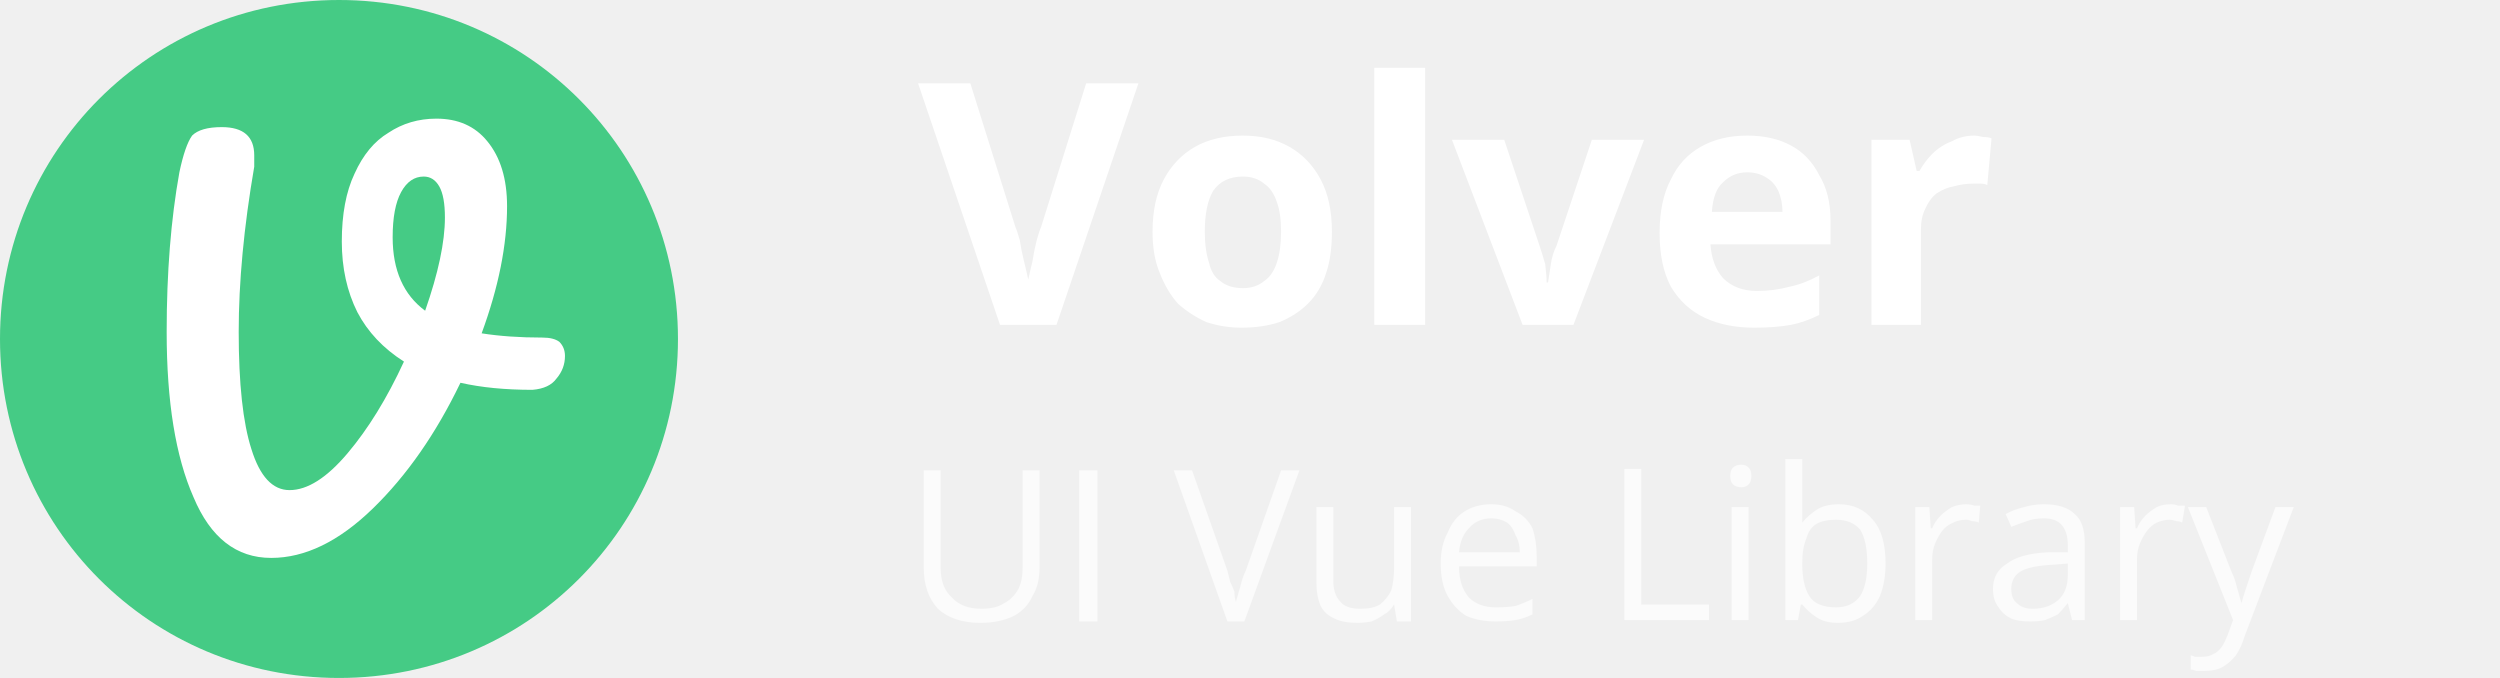
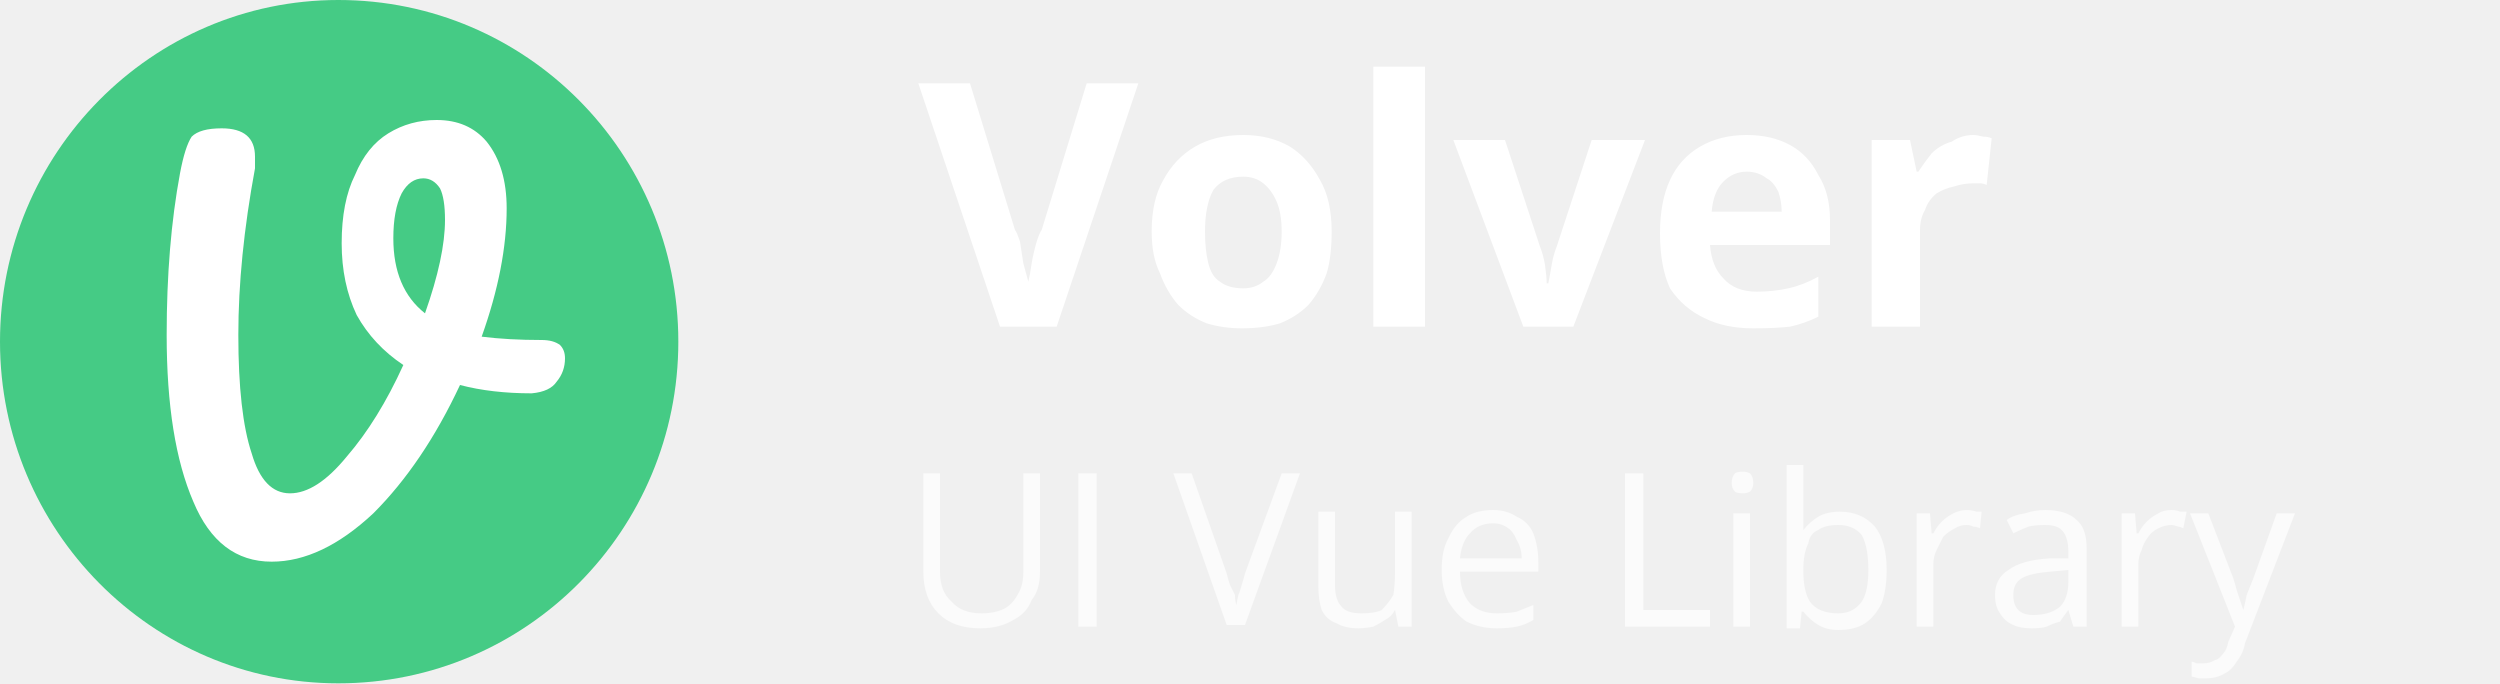
- <svg xmlns="http://www.w3.org/2000/svg" version="1.2" viewBox="0 0 177 48" width="177" height="48">
-   <style>.a{fill:#45cb85}.b{fill:#fff}.c{opacity:.7;fill:#fff}</style>
-   <path class="a" d="m24 48c-13.3 0-24-10.7-24-24 0-13.3 10.7-24 24-24 13.3 0 24 10.7 24 24 0 13.3-10.7 24-24 24z" />
-   <path fill-rule="evenodd" class="b" d="m38.4 23.9q0.8 0 1.2 0.3 0.4 0.4 0.4 1 0 0.9-0.6 1.6-0.5 0.7-1.7 0.8-2.9 0-5.1-0.5-2.6 5.4-6.2 8.9-3.6 3.5-7.2 3.5-3.7 0-5.5-4.3-1.9-4.3-1.9-11.7 0-6.3 0.9-11.3 0.4-1.9 0.9-2.6 0.6-0.6 2.1-0.6 2.3 0 2.3 2 0 0.2 0 0.8-1.1 6.4-1.1 11.7 0 5.5 0.9 8.3 0.9 2.9 2.7 2.9 1.9 0 4.1-2.6 2.2-2.6 4-6.5-2.2-1.4-3.3-3.5-1.1-2.2-1.1-5 0-2.9 0.9-4.8 0.9-2 2.4-2.9 1.5-1 3.4-1 2.3 0 3.6 1.6 1.4 1.7 1.4 4.6 0 4.1-1.8 9 1.9 0.3 4.3 0.3zm-10.6-7.1q0 3.5 2.3 5.2 1.4-4 1.4-6.6 0-1.5-0.4-2.2-0.4-0.7-1.1-0.7-1 0-1.6 1.1-0.6 1.1-0.6 3.2z" />
-   <path class="b" d="m76.9 5.9h3.7l-5.8 17.1h-4l-5.8-17.1h3.7l3.2 10.2q0.1 0.2 0.3 0.9 0.1 0.7 0.3 1.5 0.2 0.8 0.3 1.3 0.1-0.5 0.3-1.3 0.1-0.7 0.3-1.5 0.2-0.7 0.3-0.9zm17.4 10.5q0 1.7-0.4 2.9-0.4 1.3-1.3 2.2-0.8 0.8-2 1.3-1.2 0.4-2.7 0.4-1.3 0-2.5-0.4-1.1-0.5-2-1.3-0.8-0.9-1.3-2.2-0.5-1.2-0.5-2.9 0-2.2 0.8-3.7 0.8-1.5 2.2-2.3 1.4-0.8 3.4-0.8 1.9 0 3.3 0.8 1.4 0.8 2.2 2.3 0.8 1.5 0.8 3.7zm-9 0q0 1.3 0.3 2.2 0.2 0.9 0.8 1.3 0.6 0.5 1.6 0.5 0.9 0 1.5-0.5 0.6-0.4 0.9-1.3 0.3-0.9 0.3-2.2 0-1.3-0.3-2.1-0.3-0.9-0.9-1.3-0.6-0.5-1.5-0.5-1.4 0-2.1 1-0.6 1-0.6 2.9zm15.6-11.6v18.2h-3.6v-18.2zm10.5 18.2h-3.6l-5-13.1h3.7l2.5 7.5q0.2 0.6 0.4 1.3 0.1 0.8 0.1 1.3h0.1q0.1-0.6 0.2-1.3 0.1-0.7 0.4-1.3l2.5-7.5h3.7zm12.3-13.4q1.8 0 3.1 0.7 1.3 0.7 2 2.1 0.8 1.3 0.8 3.2v1.7h-8.5q0.1 1.5 0.9 2.4 0.9 0.9 2.4 0.9 1.2 0 2.3-0.3 1-0.2 2.1-0.8v2.8q-1 0.5-2 0.7-1.1 0.2-2.6 0.2-2 0-3.5-0.7-1.5-0.7-2.4-2.2-0.8-1.5-0.8-3.8 0-2.3 0.8-3.8 0.7-1.5 2.1-2.3 1.4-0.8 3.3-0.8zm0 2.6q-1 0-1.7 0.7-0.7 0.6-0.8 2.1h5q0-0.8-0.3-1.5-0.3-0.6-0.8-0.9-0.6-0.4-1.4-0.4zm16.1-2.6q0.2 0 0.6 0.1 0.4 0 0.6 0.1l-0.3 3.3q-0.2-0.1-0.5-0.1-0.3 0-0.5 0-0.7 0-1.4 0.2-0.6 0.1-1.2 0.5-0.5 0.4-0.8 1.1-0.3 0.6-0.3 1.5v6.7h-3.5v-13.1h2.7l0.5 2.2h0.2q0.4-0.7 0.9-1.2 0.6-0.6 1.4-0.9 0.7-0.4 1.6-0.4z" />
-   <path class="c" d="m72.4 33.3h1.2v6.9q0 1.2-0.5 2-0.4 0.9-1.3 1.4-1 0.5-2.4 0.5-1.9 0-3-1-1-1.1-1-2.9v-6.9h1.2v6.9q0 1.4 0.8 2.1 0.7 0.8 2.1 0.8 1 0 1.6-0.4 0.6-0.3 1-1 0.3-0.6 0.3-1.5zm5.3 10.7h-1.3v-10.7h1.3zm13-10.7h1.3l-3.9 10.7h-1.2l-3.8-10.7h1.3l2.5 7.1q0.1 0.4 0.2 0.8 0.2 0.4 0.3 0.7 0 0.4 0.1 0.7 0.1-0.3 0.2-0.7 0.1-0.3 0.2-0.7 0.1-0.4 0.3-0.8zm8 2.6h1.2v8.1h-1l-0.2-1.2q-0.3 0.5-0.7 0.7-0.4 0.3-0.9 0.5-0.5 0.1-1 0.1-1 0-1.6-0.3-0.7-0.3-1-0.9-0.3-0.7-0.3-1.7v-5.3h1.2v5.2q0 1 0.5 1.5 0.4 0.5 1.4 0.5 0.9 0 1.4-0.3 0.5-0.4 0.8-1 0.2-0.7 0.2-1.6zm6.9-0.2q1 0 1.7 0.5 0.8 0.4 1.2 1.2 0.3 0.9 0.3 2v0.7h-5.5q0 1.4 0.7 2.2 0.7 0.7 1.9 0.7 0.8 0 1.4-0.1 0.6-0.2 1.2-0.5v1.1q-0.6 0.3-1.2 0.4-0.6 0.1-1.4 0.1-1.2 0-2.1-0.4-0.8-0.5-1.3-1.4-0.5-0.9-0.5-2.3 0-1.3 0.5-2.2 0.4-1 1.2-1.5 0.8-0.5 1.9-0.5zm0 1q-1 0-1.6 0.7-0.6 0.6-0.7 1.7h4.3q0-0.7-0.3-1.2-0.2-0.6-0.6-0.9-0.5-0.3-1.1-0.3zm15.4 7.2h-6v-10.7h1.2v9.6h4.8zm1.6-8h1.2v8h-1.2zm0.7-3q0.3 0 0.5 0.2 0.2 0.2 0.2 0.6 0 0.4-0.2 0.6-0.2 0.2-0.5 0.2-0.4 0-0.6-0.2-0.2-0.2-0.2-0.6 0-0.4 0.2-0.6 0.2-0.2 0.6-0.2zm3.1-0.4h1.2v2.9q0 0.5 0 0.9 0 0.5 0 0.7 0.4-0.5 1-0.9 0.6-0.4 1.6-0.4 1.5 0 2.4 1.1 0.9 1 0.9 3.1 0 1.3-0.4 2.3-0.4 0.9-1.2 1.4-0.7 0.5-1.8 0.5-0.9 0-1.5-0.4-0.6-0.4-1-0.9h-0.1l-0.2 1.1h-0.9zm3.6 4.3q-0.9 0-1.4 0.3-0.5 0.3-0.7 1-0.3 0.7-0.3 1.8 0 1.5 0.5 2.3 0.5 0.8 1.9 0.8 1.1 0 1.7-0.8 0.5-0.8 0.5-2.3 0-1.6-0.5-2.4-0.6-0.7-1.7-0.7zm9.2-1.1q0.3 0 0.6 0.1 0.2 0 0.4 0l-0.1 1.2q-0.2-0.1-0.5-0.1-0.2-0.1-0.4-0.1-0.5 0-0.9 0.2-0.5 0.2-0.8 0.6-0.3 0.4-0.5 0.9-0.2 0.5-0.2 1.1v4.3h-1.2v-8h1l0.1 1.5h0.1q0.2-0.5 0.6-0.9 0.3-0.3 0.8-0.6 0.5-0.2 1-0.2zm5.5 0q1.5 0 2.2 0.7 0.7 0.6 0.7 2v5.5h-0.9l-0.3-1.2q-0.4 0.5-0.7 0.8-0.4 0.2-0.9 0.4-0.4 0.1-1.1 0.1-0.8 0-1.3-0.2-0.6-0.3-0.9-0.8-0.4-0.5-0.4-1.3 0-1.2 1-1.8 0.9-0.7 2.9-0.8h1.4v-0.5q0-1-0.5-1.5-0.4-0.4-1.2-0.4-0.7 0-1.2 0.2-0.6 0.2-1.1 0.4l-0.4-0.9q0.5-0.3 1.3-0.5 0.7-0.2 1.4-0.2zm1.7 5v-0.8l-1.3 0.1q-1.5 0.1-2.1 0.5-0.6 0.4-0.6 1.2 0 0.7 0.4 1 0.4 0.4 1.1 0.4 1.1 0 1.8-0.6 0.7-0.6 0.7-1.8zm7.3-5q0.3 0 0.5 0.1 0.3 0 0.5 0l-0.2 1.2q-0.2-0.1-0.4-0.1-0.3-0.1-0.5-0.1-0.4 0-0.9 0.2-0.4 0.2-0.7 0.6-0.3 0.4-0.5 0.9-0.2 0.5-0.2 1.1v4.3h-1.2v-8h1l0.1 1.5h0.1q0.2-0.5 0.6-0.9 0.3-0.3 0.8-0.6 0.4-0.2 1-0.2zm4.4 8.2l-3.2-8h1.3l1.8 4.6q0.2 0.4 0.3 0.8 0.1 0.4 0.2 0.7 0.1 0.4 0.2 0.7 0.1-0.4 0.3-1 0.2-0.6 0.4-1.2l1.7-4.6h1.3l-3.5 9.2q-0.2 0.7-0.6 1.3-0.4 0.5-0.9 0.8-0.5 0.3-1.3 0.3-0.3 0-0.6 0-0.3-0.1-0.4-0.1v-1q0.1 0 0.3 0.1 0.3 0 0.5 0 0.5 0 0.8-0.2 0.3-0.1 0.6-0.5 0.2-0.3 0.4-0.8z" />
+ <svg xmlns="http://www.w3.org/2000/svg" version="1.2" viewBox="0 0 150 41" width="150" height="41">
+   <style>
+         .a {
+             fill: #45cb85
+         }
+ 
+         .b {
+             fill: #fff
+         }
+ 
+         .c {
+             fill: #fff
+         }
+ 
+         .d {
+             opacity: .7;
+             fill: #fff
+         }
+     </style>
+   <path class="a" d="m20.3 41c-11.2 0-20.3-9.2-20.3-20.5 0-11.3 9.1-20.5 20.3-20.5 11.3 0 20.4 9.2 20.4 20.5 0 11.3-9.1 20.5-20.4 20.5z" />
+   <path fill-rule="evenodd" class="b" d="m32.5 20.4q0.7 0 1.1 0.3 0.3 0.3 0.3 0.8 0 0.8-0.5 1.4-0.4 0.6-1.5 0.7-2.4 0-4.3-0.5-2.2 4.7-5.2 7.7-3.1 2.9-6.1 2.9-3.2 0-4.7-3.6-1.6-3.7-1.6-10 0-5.4 0.8-9.7 0.3-1.6 0.7-2.2 0.5-0.5 1.8-0.5 2 0 2 1.7 0 0.2 0 0.7-1 5.4-1 10 0 4.7 0.8 7.1 0.7 2.4 2.3 2.4 1.6 0 3.4-2.2 1.9-2.2 3.4-5.5-1.8-1.2-2.8-3-0.9-1.9-0.9-4.3 0-2.5 0.8-4.1 0.7-1.7 2-2.5 1.3-0.8 2.9-0.8 1.9 0 3 1.3 1.2 1.5 1.2 4 0 3.5-1.5 7.7 1.6 0.2 3.6 0.2zm-8.9-6.1q0 3 1.9 4.5 1.2-3.4 1.2-5.6 0-1.3-0.3-1.9-0.4-0.6-1-0.6-0.8 0-1.3 0.9-0.5 1-0.5 2.7z" />
+   <path fill-rule="evenodd" class="c" d="m65.2 5h3.1l-4.9 14.6h-3.4l-4.9-14.6h3.1l2.7 8.8q0.1 0.1 0.3 0.7 0.1 0.6 0.2 1.3 0.2 0.7 0.3 1.1 0.1-0.4 0.2-1.1 0.1-0.6 0.3-1.3 0.2-0.6 0.3-0.7zm14.7 8.9q0 1.5-0.3 2.5-0.4 1.1-1.1 1.9-0.7 0.7-1.7 1.1-1 0.3-2.3 0.3-1.1 0-2.1-0.3-1-0.4-1.7-1.1-0.7-0.8-1.1-1.9-0.5-1-0.5-2.5 0-1.9 0.7-3.1 0.7-1.3 1.9-2 1.2-0.7 2.9-0.7 1.6 0 2.8 0.7 1.1 0.7 1.8 2 0.7 1.2 0.7 3.1zm-7.6 0q0 1.1 0.2 1.9 0.2 0.8 0.7 1.1 0.5 0.4 1.4 0.4 0.7 0 1.2-0.4 0.5-0.3 0.8-1.1 0.3-0.8 0.3-1.9 0-1.1-0.3-1.8-0.3-0.7-0.8-1.1-0.5-0.4-1.2-0.4-1.2 0-1.8 0.8-0.5 0.9-0.5 2.5zm13.2-9.9v15.6h-3.1v-15.6zm8.9 15.6h-3l-4.2-11.2h3.1l2.1 6.4q0.2 0.5 0.3 1.1 0.1 0.7 0.1 1.1h0.1q0.1-0.5 0.2-1.1 0.1-0.6 0.3-1.1l2.1-6.4h3.2zm10.4-11.5q1.5 0 2.6 0.6 1.1 0.6 1.7 1.8 0.7 1.1 0.7 2.7v1.5h-7.2q0.1 1.3 0.8 2 0.7 0.8 2 0.8 1 0 1.9-0.2 0.9-0.2 1.8-0.7v2.4q-0.8 0.4-1.7 0.6-0.9 0.1-2.2 0.1-1.7 0-2.9-0.6-1.3-0.6-2.1-1.8-0.6-1.3-0.6-3.3 0-1.9 0.6-3.2 0.6-1.3 1.8-2 1.2-0.7 2.8-0.7zm0 2.2q-0.8 0-1.4 0.6-0.6 0.6-0.7 1.8h4.2q0-0.6-0.2-1.2-0.3-0.6-0.7-0.8-0.5-0.4-1.2-0.4zm13.6-2.2q0.2 0 0.6 0.1 0.3 0 0.5 0.1l-0.3 2.8q-0.2-0.1-0.4-0.1-0.3 0-0.4 0-0.6 0-1.2 0.2-0.5 0.1-1 0.4-0.5 0.4-0.7 1-0.3 0.5-0.3 1.2v5.8h-2.9v-11.2h2.3l0.4 1.9h0.1q0.4-0.6 0.8-1.1 0.5-0.5 1.2-0.7 0.6-0.4 1.3-0.4z" />
+   <path fill-rule="evenodd" class="d" d="m61.4 28.4h1v5.9q0 1.1-0.5 1.7-0.3 0.8-1.1 1.2-0.8 0.5-2 0.5-1.6 0-2.5-0.9-0.9-0.9-0.9-2.5v-5.9h1v5.9q0 1.2 0.7 1.8 0.6 0.7 1.8 0.7 0.8 0 1.4-0.3 0.5-0.3 0.8-0.9 0.3-0.5 0.3-1.3zm3.3 0h1.1v9.2h-1.1zm12.2 0h1.1l-3.3 9.1h-1.1l-3.2-9.1h1.1l2.1 6q0.1 0.4 0.2 0.7 0.2 0.4 0.3 0.6 0 0.4 0.1 0.6 0-0.2 0.1-0.6 0.1-0.2 0.2-0.6 0.1-0.3 0.2-0.7zm6.8 2.3h1v6.9h-0.8l-0.2-1q-0.2 0.4-0.6 0.6-0.3 0.2-0.7 0.4-0.5 0.1-0.9 0.1-0.8 0-1.3-0.3-0.6-0.2-0.9-0.8-0.2-0.6-0.2-1.4v-4.5h1v4.4q0 0.9 0.4 1.3 0.3 0.4 1.2 0.4 0.8 0 1.2-0.2 0.4-0.4 0.7-0.9 0.1-0.6 0.1-1.4zm5.9-0.1q0.8 0 1.4 0.4 0.7 0.3 1 1 0.3 0.8 0.3 1.7v0.6h-4.7q0 1.2 0.6 1.9 0.6 0.6 1.6 0.6 0.7 0 1.2-0.1 0.5-0.2 1-0.4v0.9q-0.5 0.3-1 0.4-0.5 0.1-1.2 0.1-1 0-1.8-0.4-0.6-0.4-1.1-1.2-0.4-0.8-0.4-1.9 0-1.2 0.4-1.9 0.4-0.9 1.1-1.3 0.6-0.4 1.6-0.4zm0 0.8q-0.9 0-1.4 0.6-0.5 0.5-0.6 1.5h3.7q0-0.6-0.3-1.1-0.2-0.5-0.5-0.7-0.4-0.3-0.9-0.3zm13 6.2h-5.1v-9.2h1.1v8.2h4zm1.4-6.8h1v6.8h-1zm0.6-2.5q0.2 0 0.4 0.1 0.2 0.2 0.2 0.6 0 0.3-0.2 0.5-0.2 0.1-0.4 0.1-0.4 0-0.5-0.1-0.2-0.2-0.2-0.5 0-0.4 0.2-0.6 0.1-0.1 0.5-0.1zm2.6-0.4h1c0 0.3 0 3 0 3.3q0 0.4 0 0.6 0.4-0.5 0.9-0.8 0.5-0.3 1.3-0.3 1.3 0 2.1 0.9 0.7 0.9 0.7 2.6 0 1.2-0.3 2-0.4 0.8-1 1.2-0.6 0.4-1.6 0.4-0.7 0-1.2-0.3-0.5-0.3-0.9-0.8h-0.1l-0.1 1h-0.8zm3.1 3.6q-0.8 0-1.2 0.3-0.5 0.2-0.6 0.8-0.3 0.6-0.3 1.6 0 1.3 0.4 1.9 0.5 0.7 1.7 0.7 0.9 0 1.4-0.7 0.4-0.6 0.4-1.9 0-1.4-0.4-2.1-0.5-0.6-1.4-0.6zm7.7-0.9q0.3 0 0.6 0.1 0.1 0 0.3 0l-0.1 1q-0.2-0.1-0.4-0.1-0.2-0.1-0.4-0.1-0.4 0-0.7 0.2-0.4 0.2-0.7 0.5-0.2 0.4-0.4 0.8-0.2 0.4-0.2 0.9v3.7h-1v-6.8h0.8l0.1 1.2h0.1q0.2-0.4 0.5-0.7 0.3-0.3 0.7-0.5 0.4-0.2 0.8-0.2zm4.7 0q1.3 0 1.9 0.6 0.6 0.5 0.6 1.7v4.7h-0.8l-0.3-1q-0.3 0.4-0.5 0.7-0.4 0.1-0.8 0.3-0.3 0.1-0.9 0.1-0.7 0-1.1-0.2-0.5-0.2-0.8-0.7-0.3-0.4-0.3-1.1 0-1 0.8-1.5 0.8-0.6 2.5-0.7h1.1v-0.4q0-0.9-0.4-1.3-0.3-0.3-1-0.3-0.6 0-1 0.1-0.5 0.2-0.9 0.4l-0.4-0.8q0.4-0.3 1.1-0.4 0.6-0.2 1.2-0.2zm1.4 4.3v-0.7l-1.1 0.1q-1.2 0.1-1.7 0.4-0.5 0.3-0.5 1 0 0.6 0.3 0.9 0.3 0.3 0.9 0.3 1 0 1.6-0.5 0.5-0.5 0.5-1.5zm6.2-4.3q0.3 0 0.5 0.1 0.2 0 0.4 0l-0.2 1q-0.2-0.1-0.3-0.1-0.3-0.1-0.4-0.1-0.4 0-0.8 0.2-0.4 0.2-0.6 0.5-0.3 0.4-0.4 0.8-0.2 0.4-0.2 0.9v3.7h-1v-6.8h0.8l0.1 1.2h0.1q0.2-0.4 0.5-0.7 0.3-0.3 0.7-0.5 0.3-0.2 0.8-0.2zm3.8 7l-2.7-6.8h1.1l1.5 3.9q0.1 0.3 0.2 0.7 0.1 0.3 0.2 0.6 0.1 0.3 0.2 0.6 0.1-0.4 0.2-0.9 0.2-0.5 0.4-1l1.4-3.9h1.1l-3 7.8q-0.1 0.6-0.5 1.1-0.3 0.5-0.7 0.7-0.5 0.3-1.1 0.3-0.3 0-0.5 0-0.3-0.1-0.4-0.1v-0.9q0.1 0 0.3 0.1 0.2 0 0.4 0 0.4 0 0.7-0.2 0.2 0 0.5-0.4 0.2-0.2 0.3-0.7z" />
</svg>
